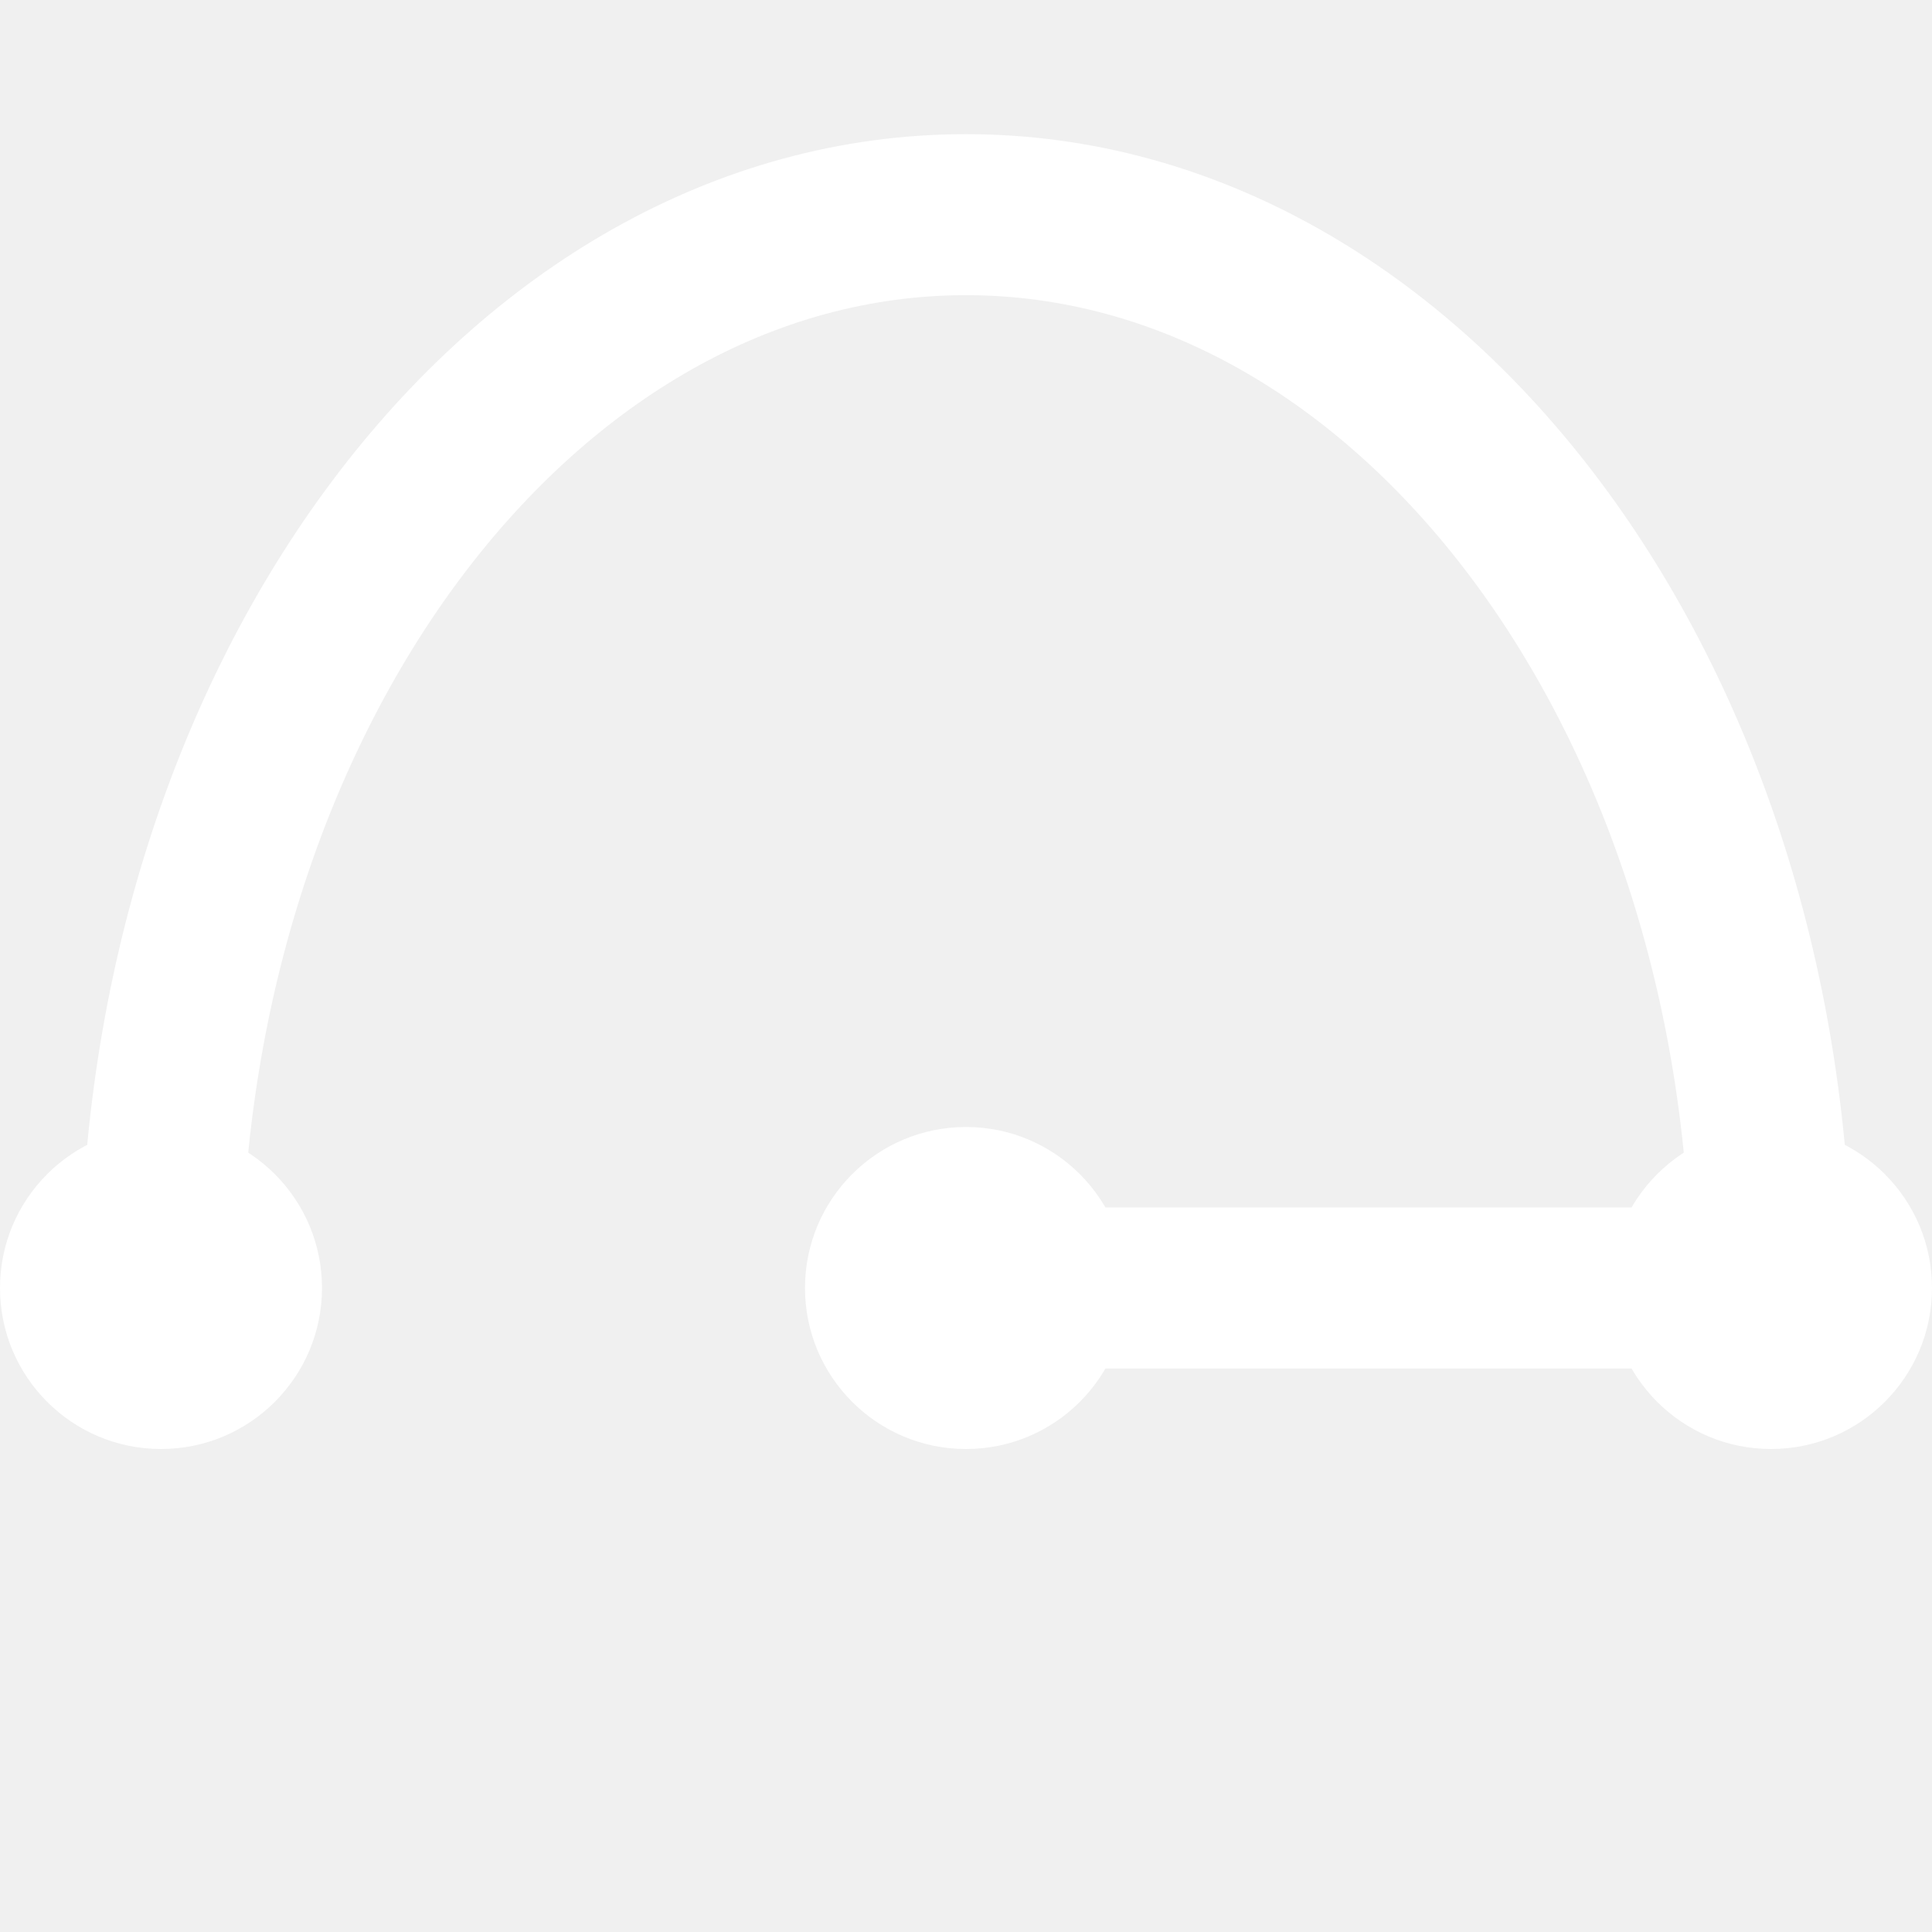
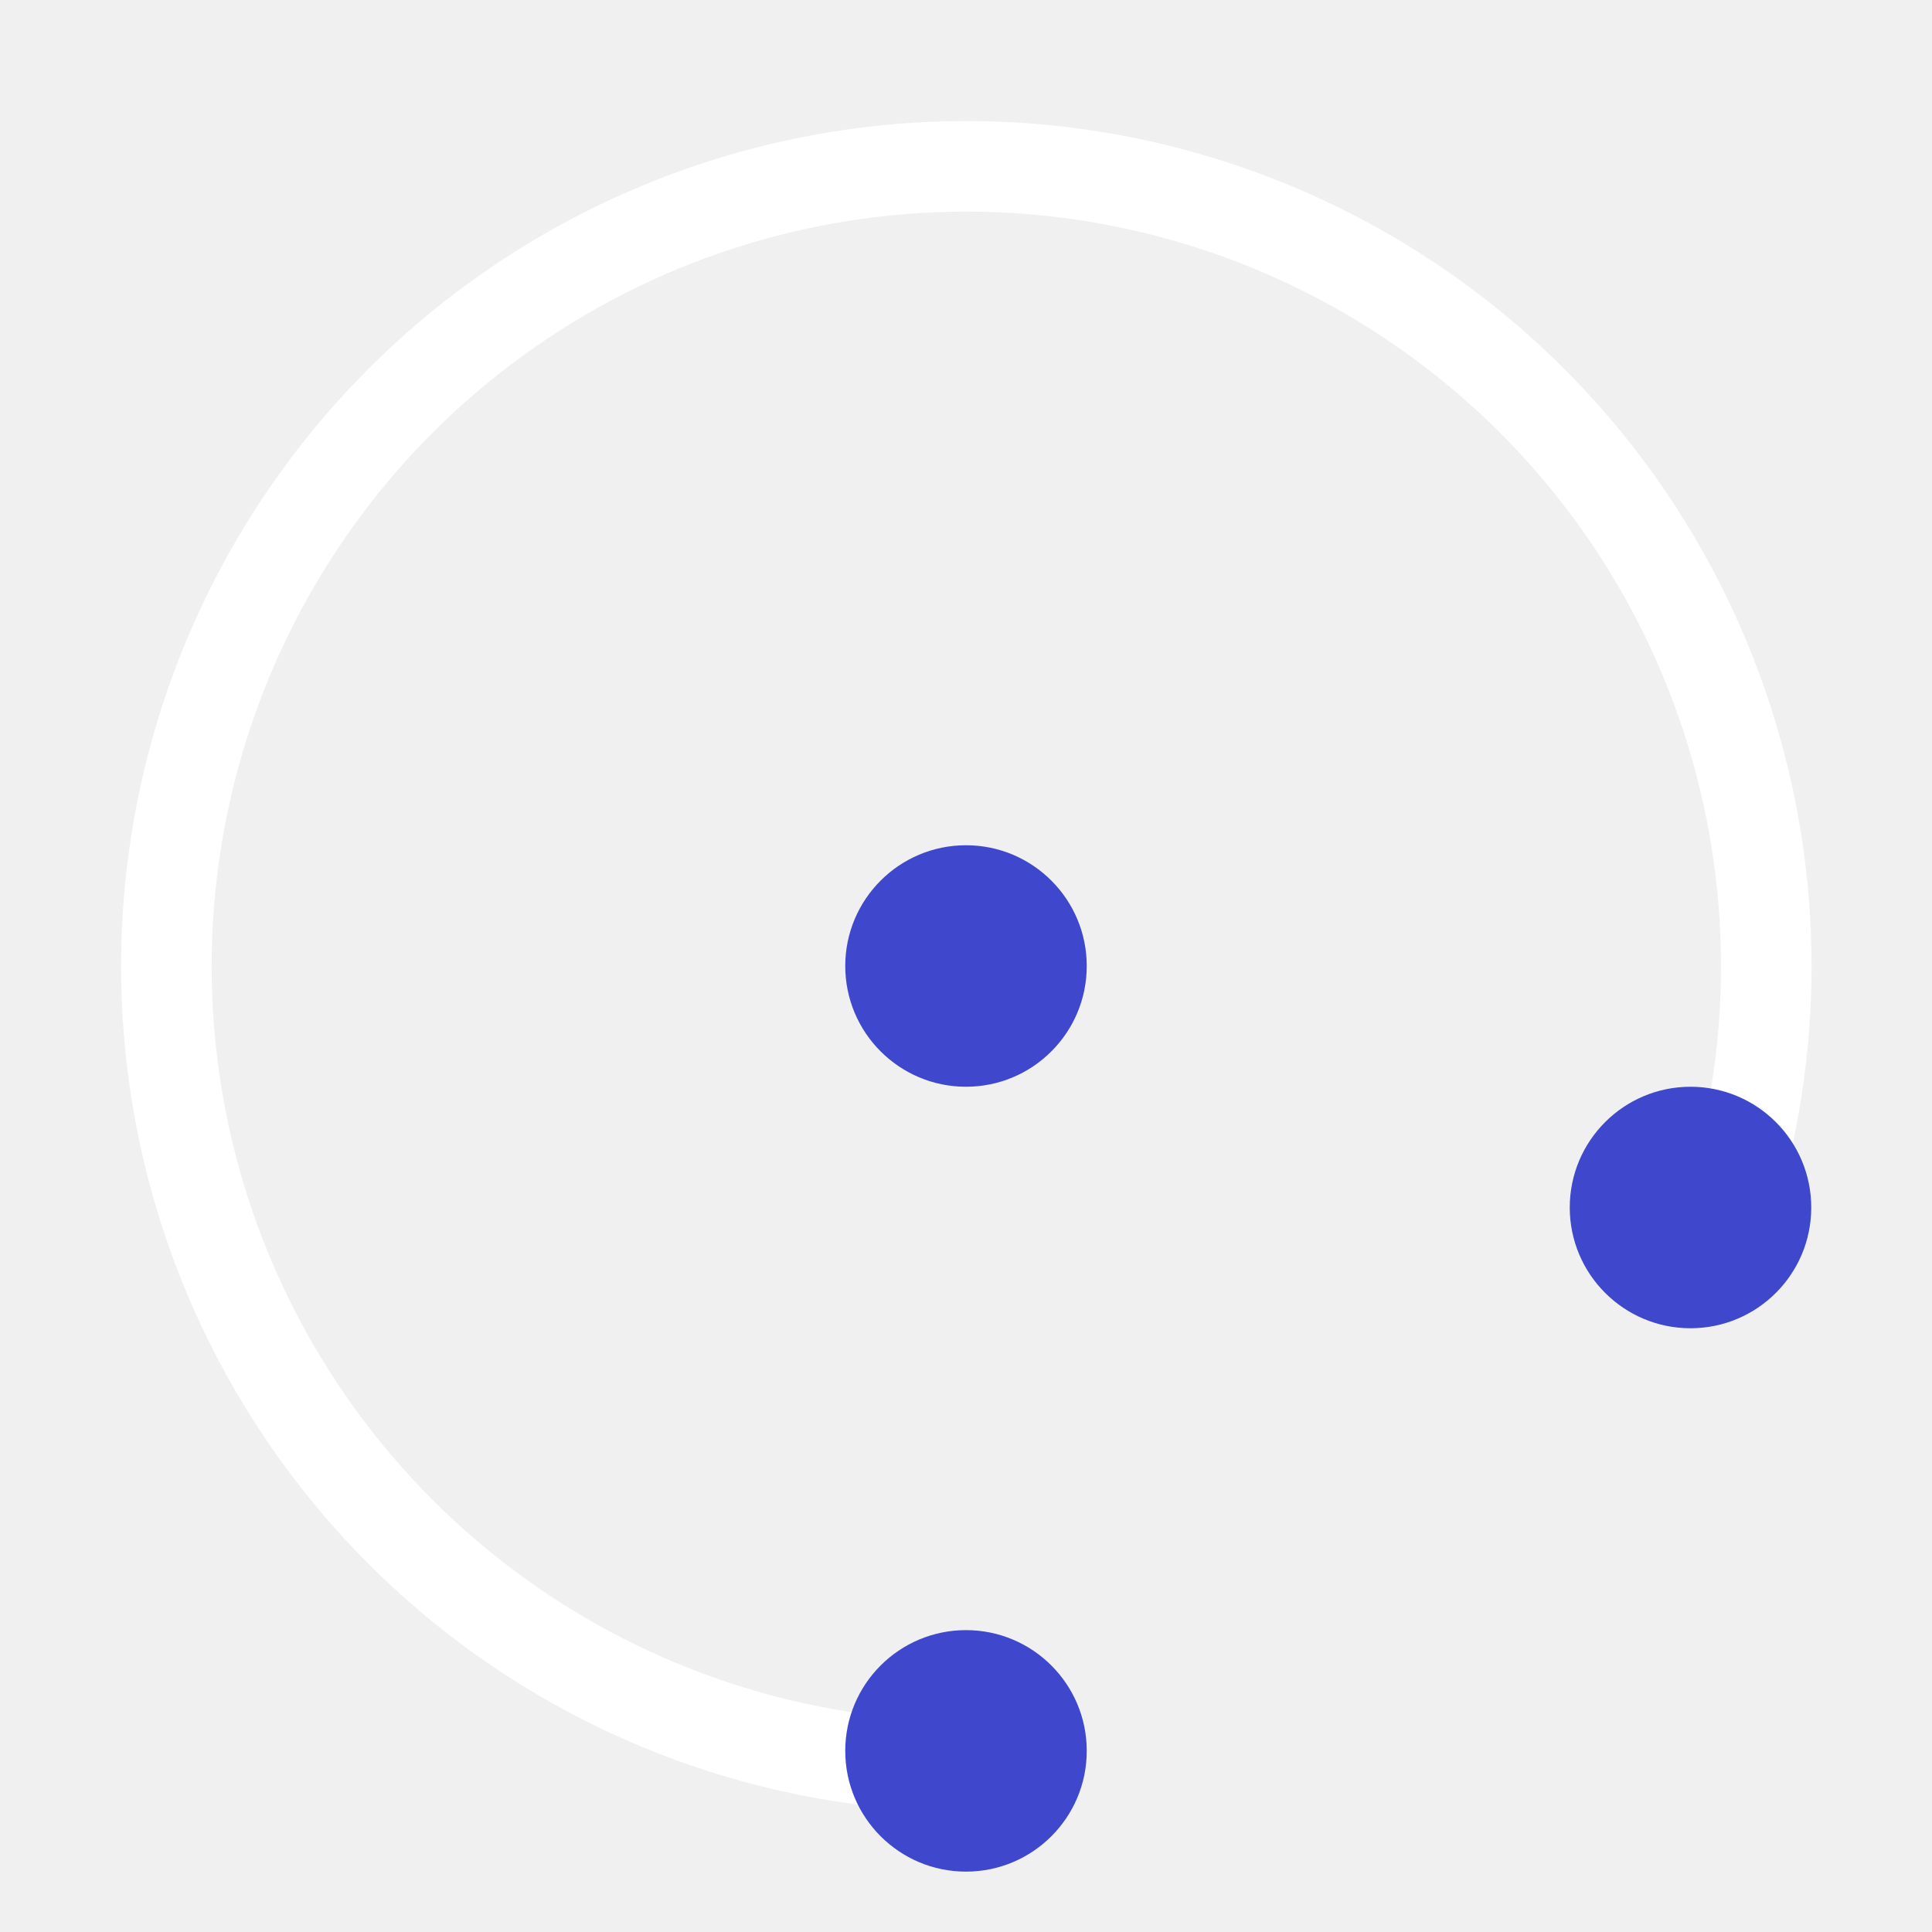
- <svg xmlns="http://www.w3.org/2000/svg" width="24" height="24" viewBox="0 0 24 24" fill="none">
-   <path d="M2 16 A6 8 0 0 1 22 16" stroke="#FFFFFF" stroke-width="2" />
-   <line x1="12" y1="16" x2="22" y2="16" stroke="#FFFFFF" stroke-width="2" />
-   <circle cx="2" cy="16" r="2" fill="#FFFFFF" />
-   <circle cx="22" cy="16" r="2" fill="#FFFFFF" />
-   <circle cx="12" cy="16" r="2" fill="#FFFFFF" />
+ <svg xmlns="http://www.w3.org/2000/svg" width="32" height="32" viewBox="0 0 32 32" fill="none">
+   <circle cx="16" cy="16" r="2" fill="#3F48CC" />
+   <path d="M16.011 29.255C13.212 29.256 10.486 28.372 8.221 26.728C5.957 25.084 4.271 22.765 3.405 20.105C2.54 17.444 2.539 14.577 3.402 11.916C4.266 9.254 5.95 6.934 8.213 5.289C10.476 3.643 13.202 2.756 16 2.755C18.798 2.754 21.525 3.639 23.789 5.283C26.054 6.927 27.74 9.245 28.605 11.906C29.471 14.567 29.472 17.433 28.608 20.095" stroke="white" stroke-width="1.5" />
+   <circle cx="16" cy="29" r="2" fill="#3F48CC" />
+   <circle cx="28" cy="20" r="2" fill="#3F48CC" />
</svg>
